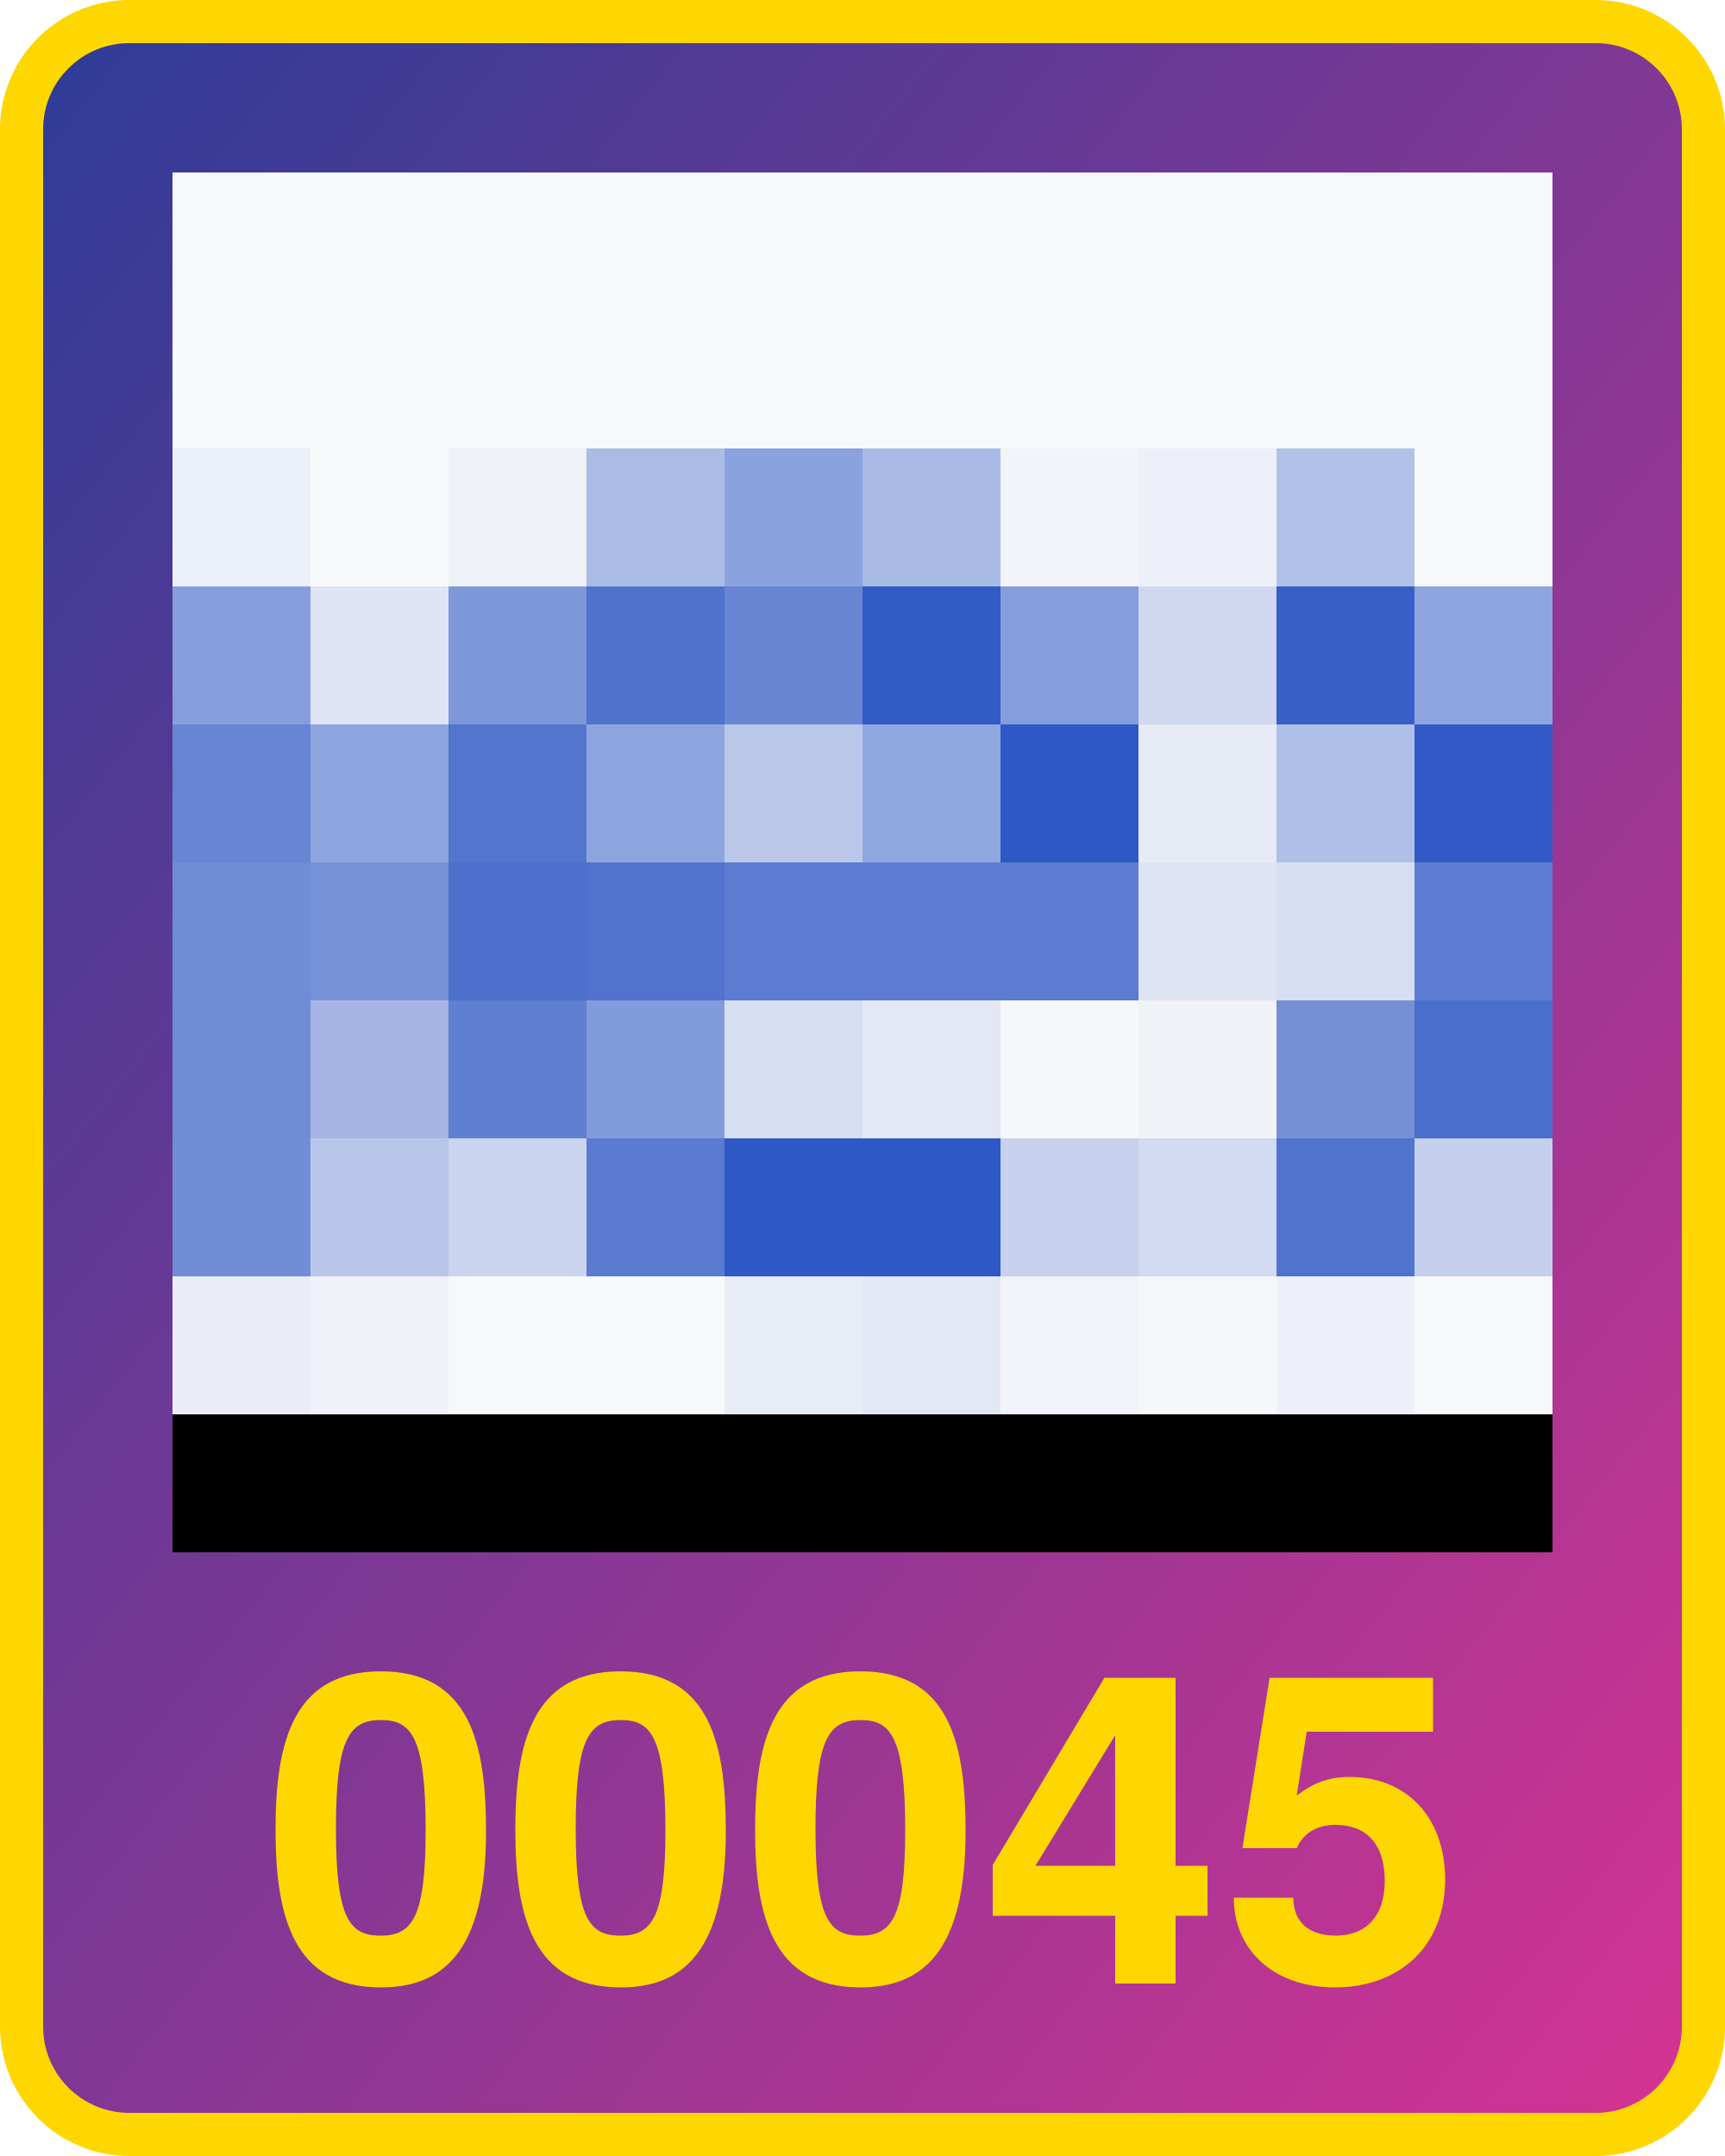
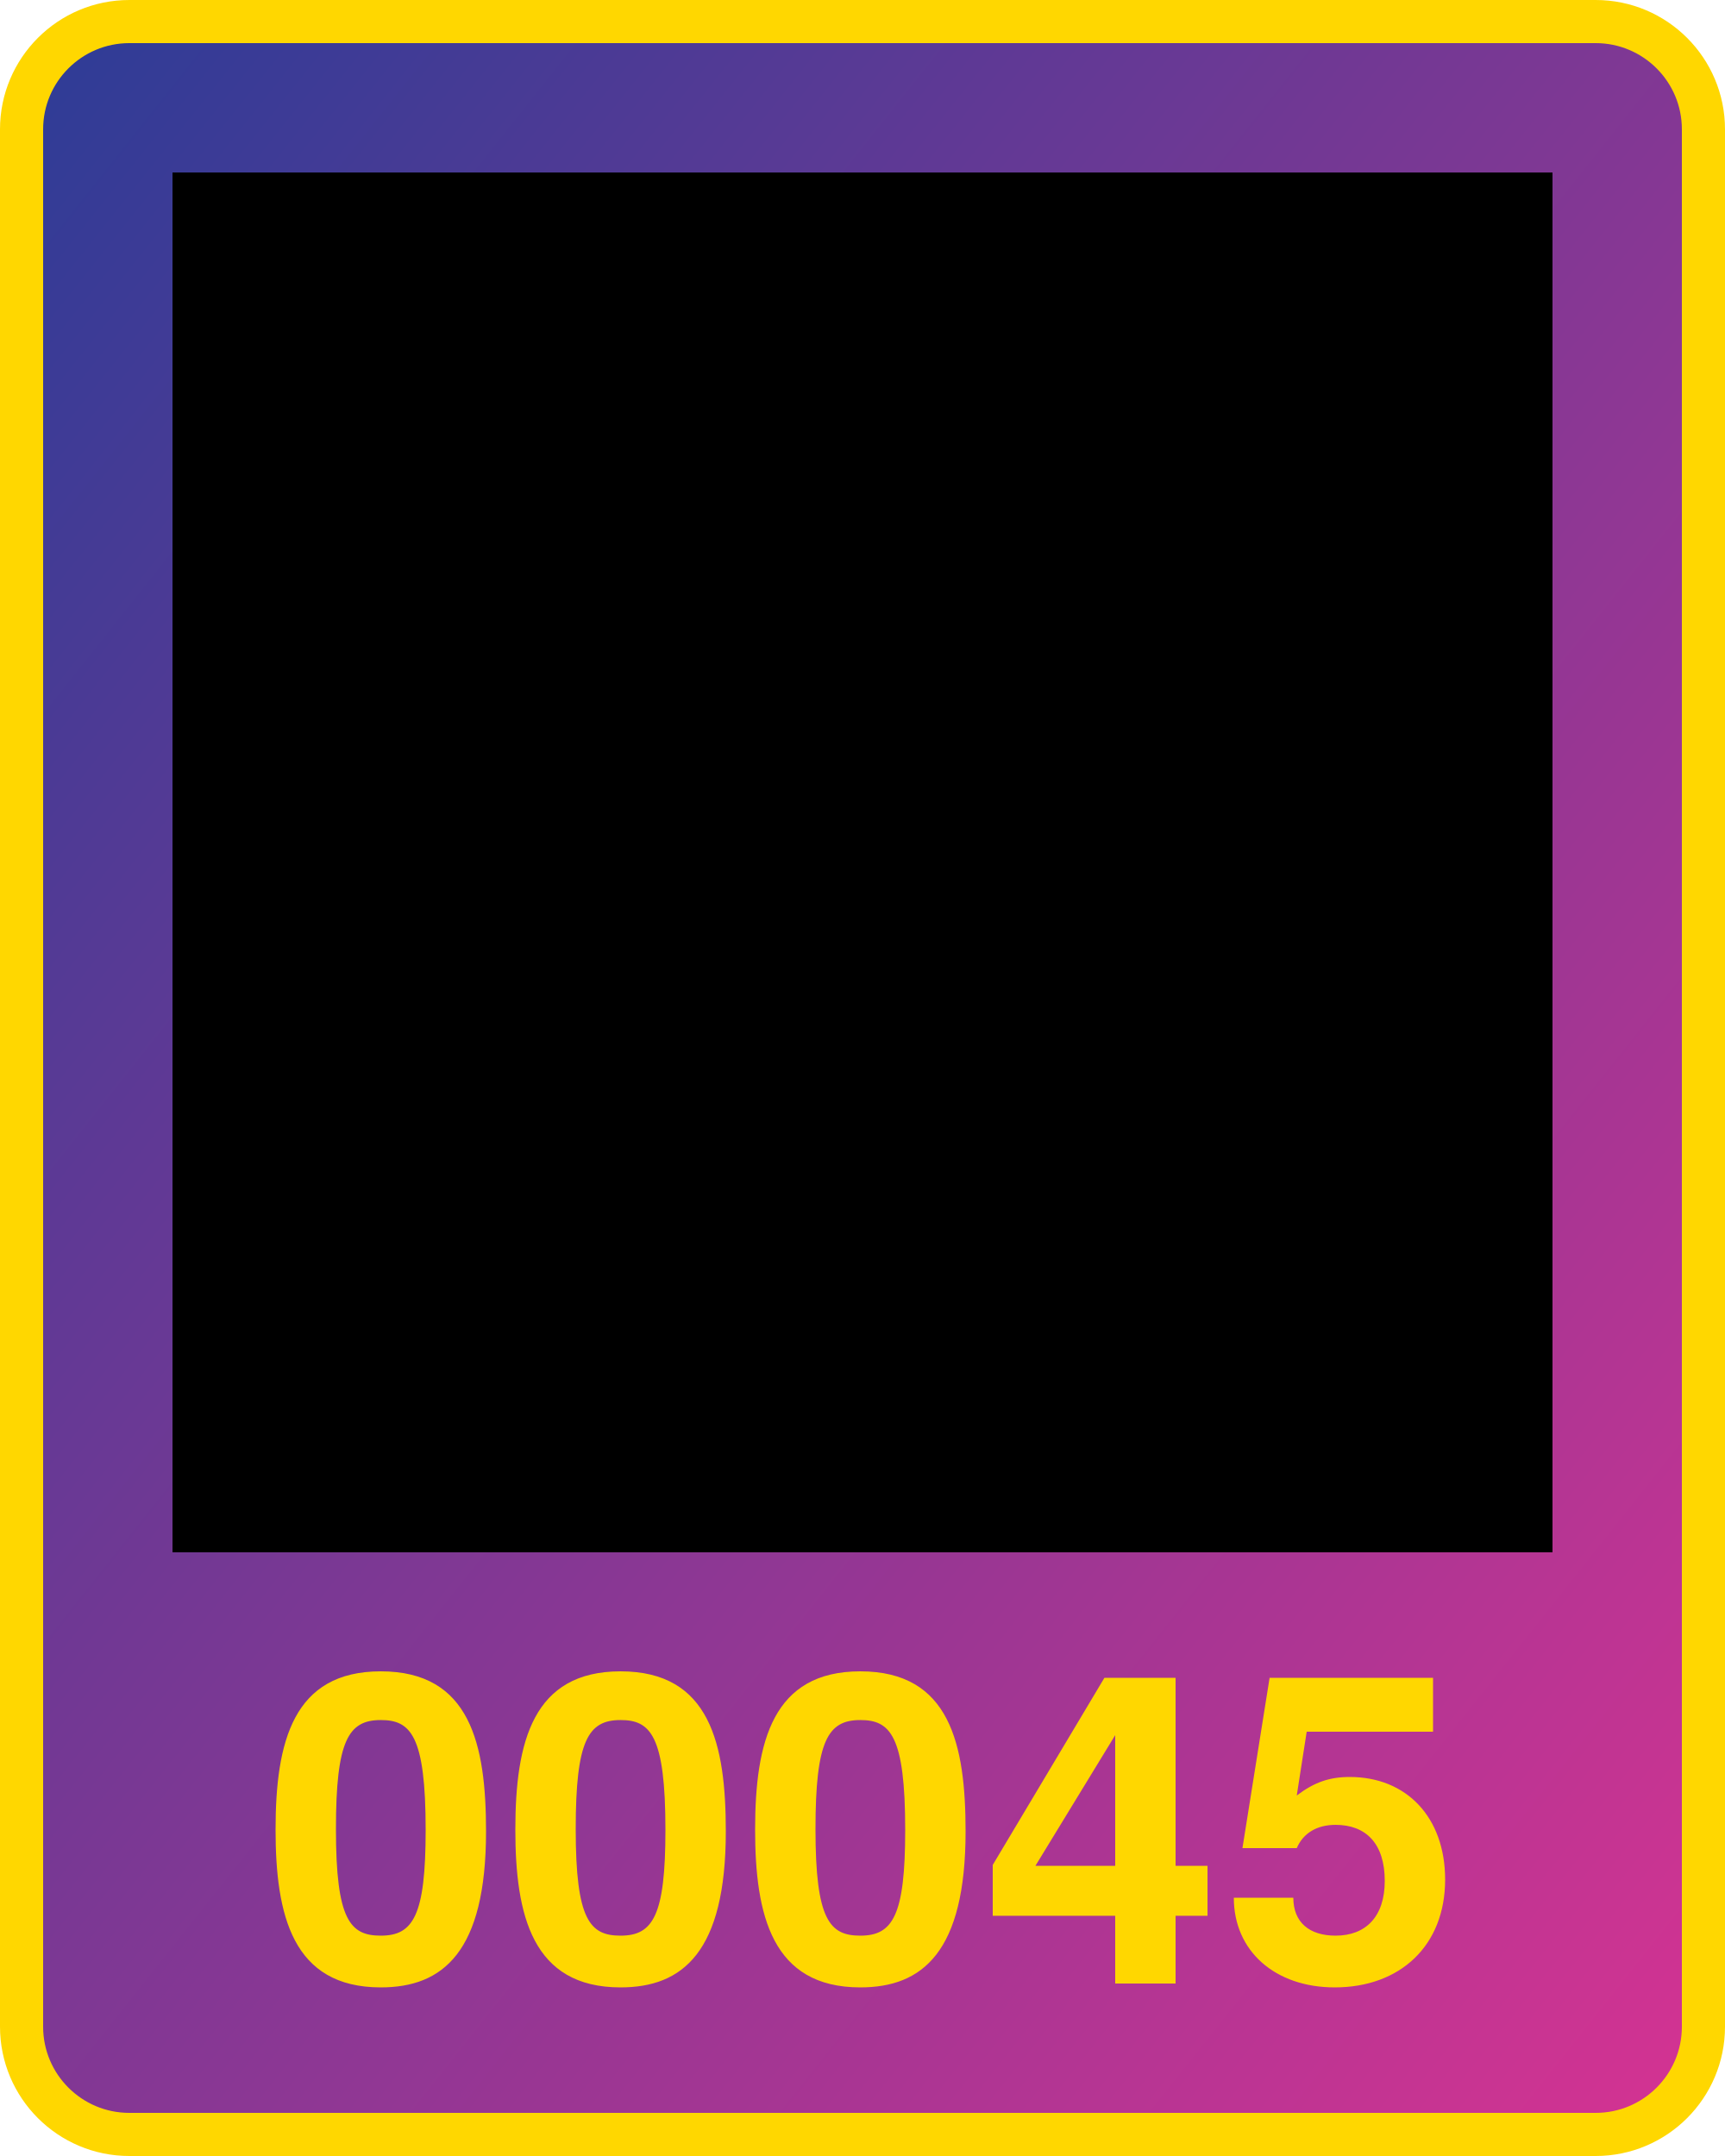
<svg xmlns="http://www.w3.org/2000/svg" width="800" height="1000">
  <defs>
    <linearGradient id="g" x1="0" x2="1" y1="0" y2="1">
      <stop offset="0%" stop-color="#2d3c96" />
      <stop offset="100%" stop-color="#d53392" />
    </linearGradient>
  </defs>
  <rect x="10" y="10" width="780" height="980" fill="url(#g)" rx="50" ry="50" stroke="gold" stroke-width="20" />
  <text x="400" y="920" width="780" text-anchor="middle" style="font:bold 200px 'Helvetica Neue';fill:gold">00045</text>
  <g transform="translate(80 80) scale(64)">
-     <rect x="0" y="0" width="1" height="1" fill="#f7f8fa" />
-     <rect x="0" y="1" width="1" height="1" fill="#f7f8fa" />
-     <rect x="0" y="2" width="1" height="1" fill="#ebeff7" />
-     <rect x="0" y="3" width="1" height="1" fill="#869edc" />
-     <rect x="0" y="4" width="1" height="1" fill="#6785d4" />
-     <rect x="0" y="5" width="1" height="1" fill="#6f8cd6" />
-     <rect x="0" y="6" width="1" height="1" fill="#6f8cd6" />
-     <rect x="0" y="7" width="1" height="1" fill="#718dd6" />
-     <rect x="0" y="8" width="1" height="1" fill="#eaedf7" />
+     <rect x="0" y="0" width="1" height="1" fill="#000000" />
+     <rect x="0" y="1" width="1" height="1" fill="#000000" />
+     <rect x="0" y="2" width="1" height="1" fill="#000000" />
+     <rect x="0" y="3" width="1" height="1" fill="#000000" />
+     <rect x="0" y="4" width="1" height="1" fill="#000000" />
+     <rect x="0" y="5" width="1" height="1" fill="#000000" />
+     <rect x="0" y="6" width="1" height="1" fill="#000000" />
+     <rect x="0" y="7" width="1" height="1" fill="#000000" />
+     <rect x="0" y="8" width="1" height="1" fill="#000000" />
    <rect x="0" y="9" width="1" height="1" fill="#000000" />
-     <rect x="1" y="0" width="1" height="1" fill="#f7f8fa" />
-     <rect x="1" y="1" width="1" height="1" fill="#f7f8fa" />
-     <rect x="1" y="2" width="1" height="1" fill="#f7f8fa" />
-     <rect x="1" y="3" width="1" height="1" fill="#dee4f4" />
-     <rect x="1" y="4" width="1" height="1" fill="#8da4de" />
-     <rect x="1" y="5" width="1" height="1" fill="#7792d8" />
-     <rect x="1" y="6" width="1" height="1" fill="#a4b5e3" />
-     <rect x="1" y="7" width="1" height="1" fill="#b8c6e9" />
-     <rect x="1" y="8" width="1" height="1" fill="#eff2f8" />
+     <rect x="1" y="0" width="1" height="1" fill="#000000" />
+     <rect x="1" y="1" width="1" height="1" fill="#000000" />
+     <rect x="1" y="2" width="1" height="1" fill="#000000" />
+     <rect x="1" y="3" width="1" height="1" fill="#000000" />
+     <rect x="1" y="4" width="1" height="1" fill="#000000" />
+     <rect x="1" y="5" width="1" height="1" fill="#000000" />
+     <rect x="1" y="6" width="1" height="1" fill="#000000" />
+     <rect x="1" y="7" width="1" height="1" fill="#000000" />
+     <rect x="1" y="8" width="1" height="1" fill="#000000" />
    <rect x="1" y="9" width="1" height="1" fill="#000000" />
-     <rect x="2" y="0" width="1" height="1" fill="#f7f8fa" />
-     <rect x="2" y="1" width="1" height="1" fill="#f7f8fa" />
-     <rect x="2" y="2" width="1" height="1" fill="#eef1f8" />
-     <rect x="2" y="3" width="1" height="1" fill="#7d97d9" />
-     <rect x="2" y="4" width="1" height="1" fill="#5375ce" />
-     <rect x="2" y="5" width="1" height="1" fill="#4e71cd" />
-     <rect x="2" y="6" width="1" height="1" fill="#5f7fd1" />
-     <rect x="2" y="7" width="1" height="1" fill="#cad4ee" />
-     <rect x="2" y="8" width="1" height="1" fill="#f7f8fa" />
+     <rect x="2" y="0" width="1" height="1" fill="#000000" />
+     <rect x="2" y="1" width="1" height="1" fill="#000000" />
+     <rect x="2" y="2" width="1" height="1" fill="#000000" />
+     <rect x="2" y="3" width="1" height="1" fill="#000000" />
+     <rect x="2" y="4" width="1" height="1" fill="#000000" />
+     <rect x="2" y="5" width="1" height="1" fill="#000000" />
+     <rect x="2" y="6" width="1" height="1" fill="#000000" />
+     <rect x="2" y="7" width="1" height="1" fill="#000000" />
+     <rect x="2" y="8" width="1" height="1" fill="#000000" />
    <rect x="2" y="9" width="1" height="1" fill="#000000" />
-     <rect x="3" y="0" width="1" height="1" fill="#f7f8fa" />
-     <rect x="3" y="1" width="1" height="1" fill="#f7f8fa" />
-     <rect x="3" y="2" width="1" height="1" fill="#aabbe6" />
-     <rect x="3" y="3" width="1" height="1" fill="#4f72cd" />
-     <rect x="3" y="4" width="1" height="1" fill="#8ea4de" />
-     <rect x="3" y="5" width="1" height="1" fill="#5173ce" />
-     <rect x="3" y="6" width="1" height="1" fill="#829bdb" />
-     <rect x="3" y="7" width="1" height="1" fill="#5a7bd0" />
-     <rect x="3" y="8" width="1" height="1" fill="#f7f8fa" />
+     <rect x="3" y="0" width="1" height="1" fill="#000000" />
+     <rect x="3" y="1" width="1" height="1" fill="#000000" />
+     <rect x="3" y="2" width="1" height="1" fill="#000000" />
+     <rect x="3" y="3" width="1" height="1" fill="#000000" />
+     <rect x="3" y="4" width="1" height="1" fill="#000000" />
+     <rect x="3" y="5" width="1" height="1" fill="#000000" />
+     <rect x="3" y="6" width="1" height="1" fill="#000000" />
+     <rect x="3" y="7" width="1" height="1" fill="#000000" />
+     <rect x="3" y="8" width="1" height="1" fill="#000000" />
    <rect x="3" y="9" width="1" height="1" fill="#000000" />
-     <rect x="4" y="0" width="1" height="1" fill="#f7f8fa" />
-     <rect x="4" y="1" width="1" height="1" fill="#f7f8fa" />
-     <rect x="4" y="2" width="1" height="1" fill="#8aa2de" />
-     <rect x="4" y="3" width="1" height="1" fill="#6886d4" />
-     <rect x="4" y="4" width="1" height="1" fill="#bac7e9" />
-     <rect x="4" y="5" width="1" height="1" fill="#5c7cd1" />
-     <rect x="4" y="6" width="1" height="1" fill="#d7def2" />
-     <rect x="4" y="7" width="1" height="1" fill="#2e58c5" />
-     <rect x="4" y="8" width="1" height="1" fill="#e8ecf6" />
+     <rect x="4" y="0" width="1" height="1" fill="#000000" />
+     <rect x="4" y="1" width="1" height="1" fill="#000000" />
+     <rect x="4" y="2" width="1" height="1" fill="#000000" />
+     <rect x="4" y="3" width="1" height="1" fill="#000000" />
+     <rect x="4" y="4" width="1" height="1" fill="#000000" />
+     <rect x="4" y="5" width="1" height="1" fill="#000000" />
+     <rect x="4" y="6" width="1" height="1" fill="#000000" />
+     <rect x="4" y="7" width="1" height="1" fill="#000000" />
+     <rect x="4" y="8" width="1" height="1" fill="#000000" />
    <rect x="4" y="9" width="1" height="1" fill="#000000" />
-     <rect x="5" y="0" width="1" height="1" fill="#f7f8fa" />
-     <rect x="5" y="1" width="1" height="1" fill="#f7f8fa" />
-     <rect x="5" y="2" width="1" height="1" fill="#a9bae6" />
-     <rect x="5" y="3" width="1" height="1" fill="#315bc5" />
-     <rect x="5" y="4" width="1" height="1" fill="#91a7df" />
-     <rect x="5" y="5" width="1" height="1" fill="#5c7cd1" />
-     <rect x="5" y="6" width="1" height="1" fill="#e4e8f5" />
-     <rect x="5" y="7" width="1" height="1" fill="#2e58c5" />
-     <rect x="5" y="8" width="1" height="1" fill="#e3e8f5" />
+     <rect x="5" y="0" width="1" height="1" fill="#000000" />
+     <rect x="5" y="1" width="1" height="1" fill="#000000" />
+     <rect x="5" y="2" width="1" height="1" fill="#000000" />
+     <rect x="5" y="3" width="1" height="1" fill="#000000" />
+     <rect x="5" y="4" width="1" height="1" fill="#000000" />
+     <rect x="5" y="5" width="1" height="1" fill="#000000" />
+     <rect x="5" y="6" width="1" height="1" fill="#000000" />
+     <rect x="5" y="7" width="1" height="1" fill="#000000" />
+     <rect x="5" y="8" width="1" height="1" fill="#000000" />
    <rect x="5" y="9" width="1" height="1" fill="#000000" />
-     <rect x="6" y="0" width="1" height="1" fill="#f7f8fa" />
-     <rect x="6" y="1" width="1" height="1" fill="#f7f8fa" />
-     <rect x="6" y="2" width="1" height="1" fill="#f2f4f9" />
-     <rect x="6" y="3" width="1" height="1" fill="#859ddb" />
-     <rect x="6" y="4" width="1" height="1" fill="#2e58c5" />
-     <rect x="6" y="5" width="1" height="1" fill="#5c7cd1" />
-     <rect x="6" y="6" width="1" height="1" fill="#f6f7fa" />
-     <rect x="6" y="7" width="1" height="1" fill="#c7d1ed" />
-     <rect x="6" y="8" width="1" height="1" fill="#f1f3f9" />
+     <rect x="6" y="0" width="1" height="1" fill="#000000" />
+     <rect x="6" y="1" width="1" height="1" fill="#000000" />
+     <rect x="6" y="2" width="1" height="1" fill="#000000" />
+     <rect x="6" y="3" width="1" height="1" fill="#000000" />
+     <rect x="6" y="4" width="1" height="1" fill="#000000" />
+     <rect x="6" y="5" width="1" height="1" fill="#000000" />
+     <rect x="6" y="6" width="1" height="1" fill="#000000" />
+     <rect x="6" y="7" width="1" height="1" fill="#000000" />
+     <rect x="6" y="8" width="1" height="1" fill="#000000" />
    <rect x="6" y="9" width="1" height="1" fill="#000000" />
-     <rect x="7" y="0" width="1" height="1" fill="#f7f8fa" />
-     <rect x="7" y="1" width="1" height="1" fill="#f7f8fa" />
-     <rect x="7" y="2" width="1" height="1" fill="#edf0f8" />
-     <rect x="7" y="3" width="1" height="1" fill="#cfd8ef" />
-     <rect x="7" y="4" width="1" height="1" fill="#e6ebf6" />
-     <rect x="7" y="5" width="1" height="1" fill="#dee4f3" />
-     <rect x="7" y="6" width="1" height="1" fill="#f0f2f8" />
-     <rect x="7" y="7" width="1" height="1" fill="#d1daf0" />
-     <rect x="7" y="8" width="1" height="1" fill="#f6f7fa" />
+     <rect x="7" y="0" width="1" height="1" fill="#000000" />
+     <rect x="7" y="1" width="1" height="1" fill="#000000" />
+     <rect x="7" y="2" width="1" height="1" fill="#000000" />
+     <rect x="7" y="3" width="1" height="1" fill="#000000" />
+     <rect x="7" y="4" width="1" height="1" fill="#000000" />
+     <rect x="7" y="5" width="1" height="1" fill="#000000" />
+     <rect x="7" y="6" width="1" height="1" fill="#000000" />
+     <rect x="7" y="7" width="1" height="1" fill="#000000" />
+     <rect x="7" y="8" width="1" height="1" fill="#000000" />
    <rect x="7" y="9" width="1" height="1" fill="#000000" />
-     <rect x="8" y="0" width="1" height="1" fill="#f7f8fa" />
-     <rect x="8" y="1" width="1" height="1" fill="#f7f8fa" />
-     <rect x="8" y="2" width="1" height="1" fill="#b1c1e7" />
-     <rect x="8" y="3" width="1" height="1" fill="#375fc7" />
-     <rect x="8" y="4" width="1" height="1" fill="#afbfe7" />
-     <rect x="8" y="5" width="1" height="1" fill="#d7def2" />
-     <rect x="8" y="6" width="1" height="1" fill="#7590d7" />
-     <rect x="8" y="7" width="1" height="1" fill="#5074ce" />
-     <rect x="8" y="8" width="1" height="1" fill="#edf0f8" />
+     <rect x="8" y="0" width="1" height="1" fill="#000000" />
+     <rect x="8" y="1" width="1" height="1" fill="#000000" />
+     <rect x="8" y="2" width="1" height="1" fill="#000000" />
+     <rect x="8" y="3" width="1" height="1" fill="#000000" />
+     <rect x="8" y="4" width="1" height="1" fill="#000000" />
+     <rect x="8" y="5" width="1" height="1" fill="#000000" />
+     <rect x="8" y="6" width="1" height="1" fill="#000000" />
+     <rect x="8" y="7" width="1" height="1" fill="#000000" />
+     <rect x="8" y="8" width="1" height="1" fill="#000000" />
    <rect x="8" y="9" width="1" height="1" fill="#000000" />
-     <rect x="9" y="0" width="1" height="1" fill="#f7f8fa" />
-     <rect x="9" y="1" width="1" height="1" fill="#f7f8fa" />
-     <rect x="9" y="2" width="1" height="1" fill="#f7f8fa" />
-     <rect x="9" y="3" width="1" height="1" fill="#8ea4de" />
-     <rect x="9" y="4" width="1" height="1" fill="#315ac6" />
-     <rect x="9" y="5" width="1" height="1" fill="#5c7dd1" />
-     <rect x="9" y="6" width="1" height="1" fill="#496ecc" />
-     <rect x="9" y="7" width="1" height="1" fill="#c3cfec" />
-     <rect x="9" y="8" width="1" height="1" fill="#f7f8fa" />
+     <rect x="9" y="0" width="1" height="1" fill="#000000" />
+     <rect x="9" y="1" width="1" height="1" fill="#000000" />
+     <rect x="9" y="2" width="1" height="1" fill="#000000" />
+     <rect x="9" y="3" width="1" height="1" fill="#000000" />
+     <rect x="9" y="4" width="1" height="1" fill="#000000" />
+     <rect x="9" y="5" width="1" height="1" fill="#000000" />
+     <rect x="9" y="6" width="1" height="1" fill="#000000" />
+     <rect x="9" y="7" width="1" height="1" fill="#000000" />
+     <rect x="9" y="8" width="1" height="1" fill="#000000" />
    <rect x="9" y="9" width="1" height="1" fill="#000000" />
  </g>
</svg>
